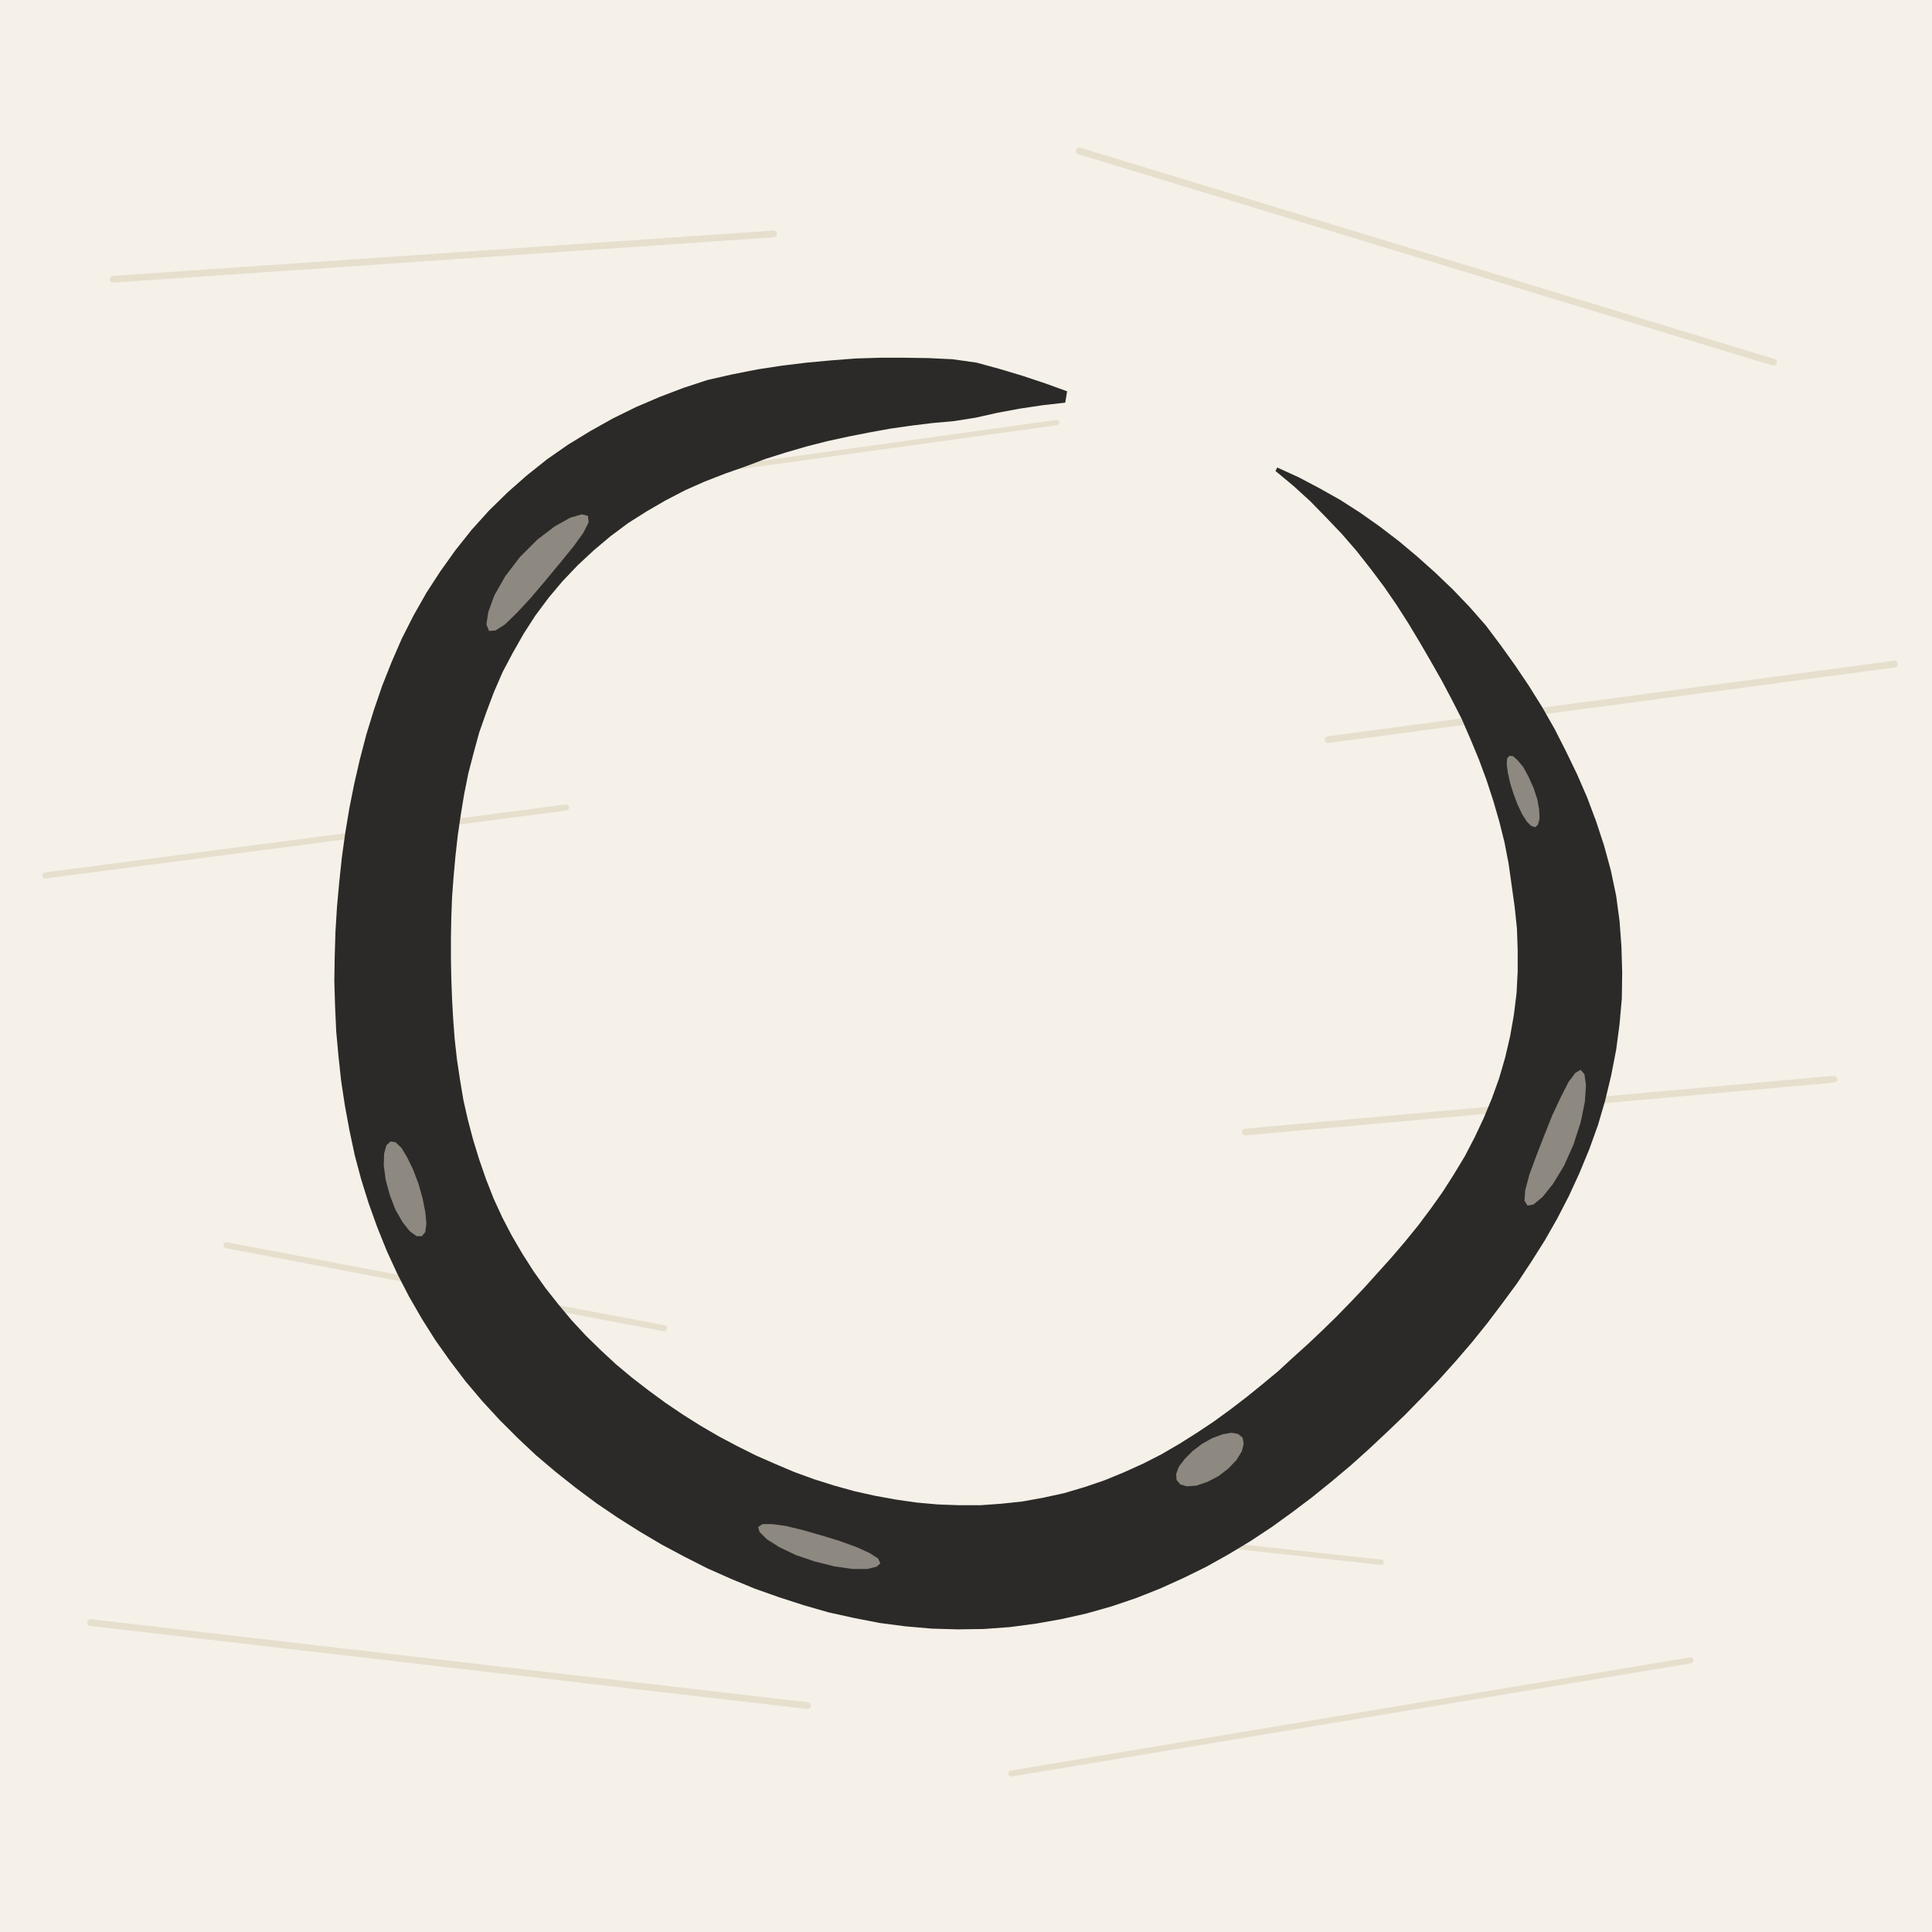
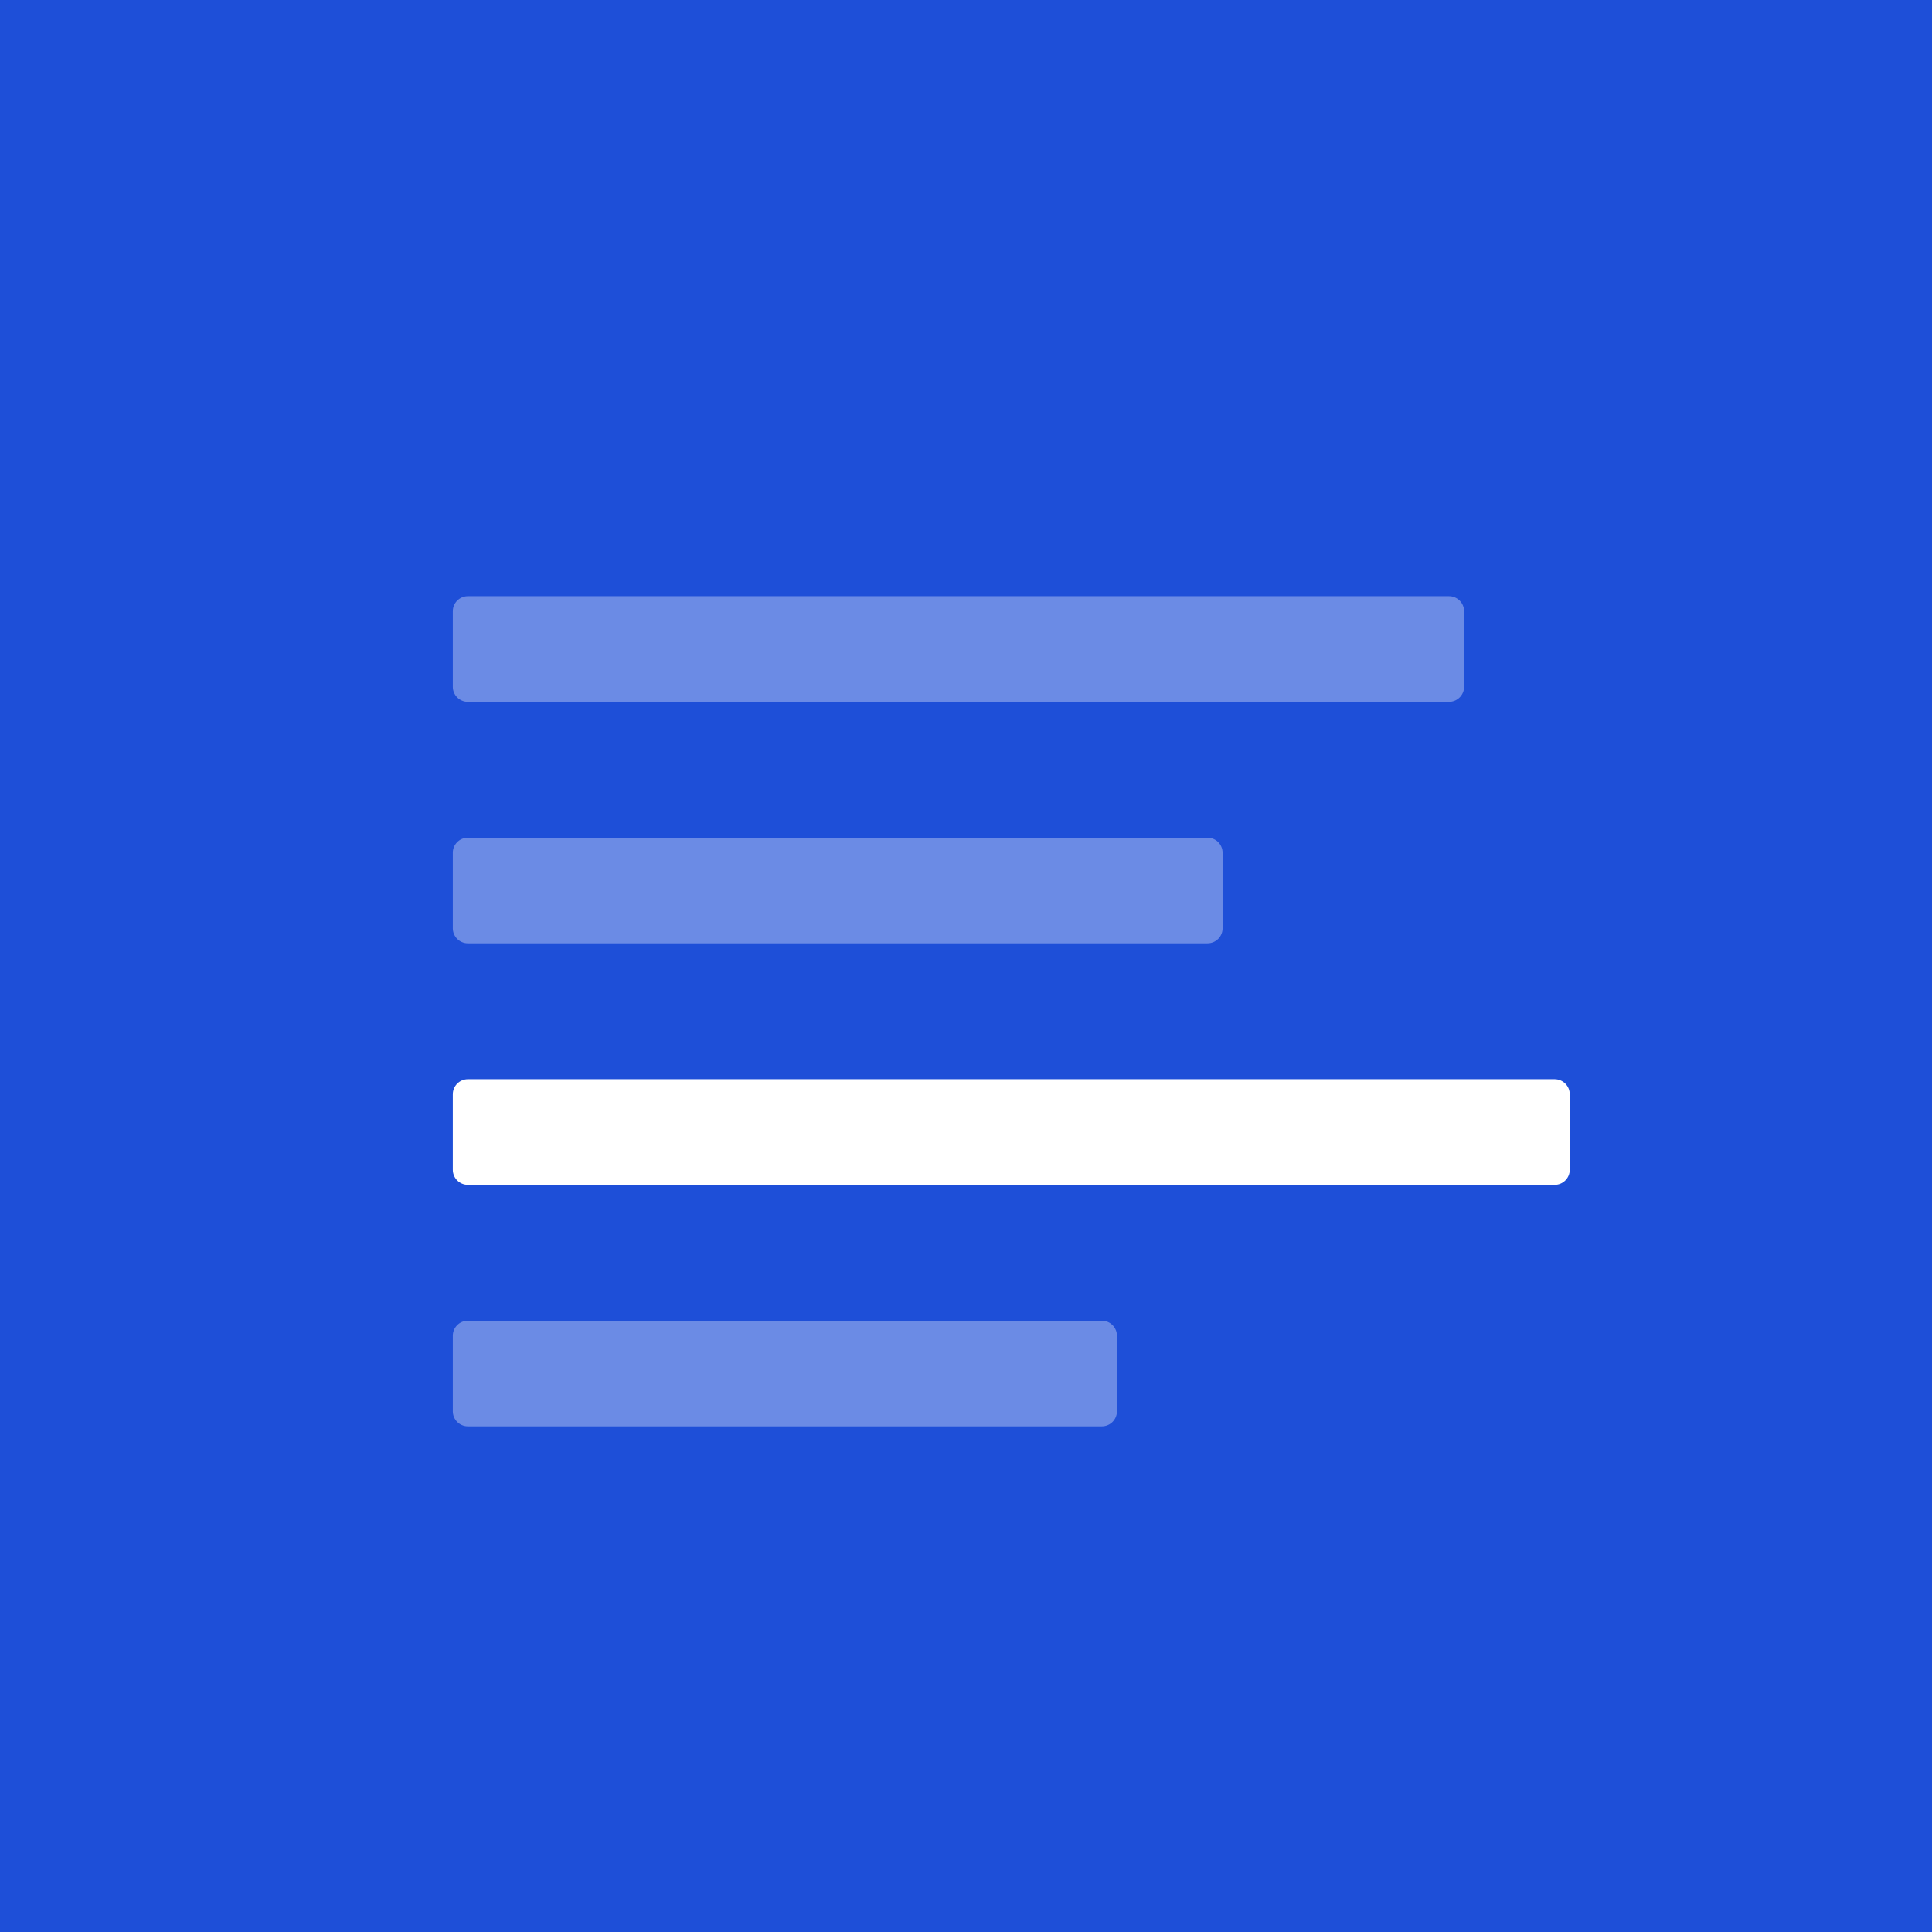
<svg xmlns="http://www.w3.org/2000/svg" viewBox="0 0 512 512" width="512" height="512">
-   <rect width="512" height="512" fill="#f5f1e8" />
-   <g stroke="#e6dfcd" stroke-linecap="round" fill="none">
-     <line x1="30" y1="74" x2="205" y2="62" stroke-width="1.8" />
-     <line x1="286" y1="40" x2="470" y2="96" stroke-width="1.8" />
-     <line x1="12" y1="232" x2="150" y2="214" stroke-width="1.6" />
-     <line x1="352" y1="196" x2="502" y2="176" stroke-width="1.8" />
-     <line x1="60" y1="330" x2="176" y2="352" stroke-width="1.6" />
-     <line x1="330" y1="300" x2="486" y2="286" stroke-width="1.8" />
-     <line x1="24" y1="430" x2="214" y2="452" stroke-width="1.8" />
-     <line x1="268" y1="470" x2="448" y2="440" stroke-width="1.6" />
-     <line x1="150" y1="130" x2="280" y2="112" stroke-width="1.4" />
-     <line x1="200" y1="396" x2="366" y2="414" stroke-width="1.4" />
-   </g>
-   <path fill="#2b2a28" d="M282.8 103.7L277 101.6L271 99.6L265 97.8L258.8 96.1L252.4 95.2L246.1 94.9L239.7 94.8L233.3 94.8L226.8 95L220.3 95.5L213.8 96.1L207.2 96.9L200.7 97.9L194.1 99.2L187.5 100.7L181.1 102.8L174.8 105.2L168.5 107.9L162.4 110.9L156.5 114.2L150.6 117.8L145 121.7L139.6 126L134.5 130.5L129.6 135.3L125 140.4L120.7 145.8L116.7 151.4L113 157.1L109.6 163.1L106.5 169.2L103.8 175.4L101.3 181.7L99.1 188.1L97.1 194.6L95.4 201.1L93.9 207.6L92.6 214.1L91.5 220.7L90.6 227.2L89.9 233.8L89.3 240.4L88.9 246.9L88.7 253.5L88.6 260.1L88.8 266.7L89.1 273.3L89.7 279.9L90.4 286.4L91.4 293L92.6 299.5L94 306.1L95.7 312.5L97.7 318.9L100 325.3L102.5 331.5L105.3 337.6L108.4 343.6L111.8 349.5L115.4 355.2L119.3 360.7L123.4 366.1L127.8 371.3L132.4 376.3L137.2 381.1L142.1 385.7L147.3 390.1L152.6 394.3L158.1 398.4L163.7 402.2L169.4 405.8L175.3 409.3L181.3 412.5L187.4 415.6L193.7 418.4L200 421L206.5 423.3L213 425.4L219.6 427.3L226.4 428.8L233.1 430.1L240 431L246.9 431.6L253.8 431.8L260.7 431.7L267.6 431.2L274.4 430.3L281.2 429.1L287.9 427.6L294.6 425.7L301.1 423.5L307.4 421L313.6 418.2L319.7 415.2L325.6 411.9L331.4 408.4L337 404.7L342.4 400.8L347.7 396.8L352.9 392.6L357.9 388.4L362.8 384L367.6 379.5L372.3 375L376.9 370.3L381.4 365.6L385.8 360.7L390.1 355.7L394.2 350.6L398.2 345.3L402.1 340L405.8 334.4L409.4 328.7L412.7 322.9L415.8 316.9L418.6 310.8L421.2 304.5L423.5 298.1L425.4 291.6L427 284.9L428.3 278.2L429.2 271.4L429.8 264.6L429.9 257.8L429.7 250.9L429.2 244.1L428.3 237.4L426.9 230.7L425.1 224.1L423 217.7L420.6 211.3L417.9 205.1L415 199.1L412 193.2L408.7 187.4L405.2 181.8L401.5 176.3L397.7 171L393.8 165.8L389.5 160.9L385 156.2L380.4 151.8L375.6 147.5L370.7 143.4L365.6 139.5L360.5 135.9L355.2 132.5L349.7 129.4L344.2 126.5L338.5 123.9L338 124.8L342.7 128.7L347.2 132.8L351.4 137.1L355.6 141.5L359.5 146L363.2 150.7L366.8 155.5L370.1 160.3L373.3 165.3L376.3 170.3L379.2 175.3L382.1 180.4L384.8 185.5L387.4 190.6L389.7 195.9L391.9 201.2L393.9 206.6L395.7 212.1L397.3 217.6L398.7 223.2L399.8 228.9L400.6 234.6L401.4 240.3L402 246L402.2 251.7L402.2 257.5L401.9 263.2L401.2 268.9L400.2 274.6L398.9 280.2L397.3 285.7L395.4 291L393.2 296.3L390.8 301.4L388.2 306.4L385.3 311.2L382.3 315.9L379.1 320.4L375.8 324.8L372.3 329.1L368.8 333.2L365.2 337.2L361.6 341.2L357.9 345.1L354.2 348.9L350.4 352.6L346.6 356.2L342.6 359.8L338.7 363.4L334.6 366.8L330.4 370.2L326.1 373.5L321.7 376.7L317.2 379.7L312.6 382.6L307.8 385.4L302.9 387.9L297.8 390.2L292.7 392.3L287.4 394.1L282 395.7L276.5 396.9L271 397.9L265.4 398.5L259.8 398.9L254.2 398.9L248.6 398.7L243 398.2L237.4 397.4L231.9 396.4L226.5 395.2L221.1 393.7L215.7 392L210.5 390.1L205.3 387.9L200.3 385.7L195.3 383.2L190.4 380.6L185.6 377.8L181 374.9L176.4 371.8L171.9 368.5L167.5 365.1L163.3 361.6L159.2 357.8L155.3 354L151.5 349.9L148 345.7L144.6 341.4L141.4 336.9L138.4 332.2L135.6 327.4L133.1 322.6L130.8 317.6L128.8 312.5L127 307.3L125.4 302.1L124 296.8L122.8 291.5L121.9 286.1L121.1 280.8L120.5 275.4L120.1 270.1L119.8 264.7L119.6 259.3L119.5 254L119.5 248.6L119.6 243.2L119.8 237.8L120.2 232.4L120.7 226.9L121.3 221.5L122.1 216L123 210.5L124.1 205L125.5 199.6L127 194.1L128.9 188.7L130.9 183.4L133.2 178.1L135.9 173L138.8 167.9L141.9 163.1L145.4 158.4L149.1 154L153.1 149.8L157.4 145.8L161.8 142.1L166.5 138.6L171.4 135.5L176.4 132.6L181.6 129.9L186.8 127.6L192.2 125.5L197.6 123.6L202.9 121.6L208.3 119.9L213.8 118.3L219.3 116.9L224.8 115.7L230.4 114.6L235.9 113.6L241.5 112.8L247.2 112.1L252.8 111.6L258.5 110.7L264.3 109.4L270.2 108.3L276.2 107.4L282.3 106.7Z" />
-   <g fill="#8d8880">
-     <path d="M129.6 167.2L128.9 165.5L129.4 162.2L131 157.8L133.9 152.7L137.8 147.6L142.4 143L147 139.5L151.1 137.2L154.2 136.3L155.8 136.7L156 138.4L154.6 141.2L152 144.8L148.5 149.1L144.6 153.8L140.7 158.4L137 162.4L133.8 165.5L131.3 167.1L129.6 167.2Z" />
-     <path d="M111.8 327.6L110.4 327.6L108.6 326.3L106.7 323.9L104.8 320.6L103.3 316.7L102.2 312.6L101.7 308.8L101.8 305.7L102.4 303.5L103.5 302.5L104.8 302.7L106.4 304.2L107.9 306.7L109.5 310L110.9 313.7L112 317.6L112.7 321.2L113 324.2L112.7 326.5L111.8 327.6Z" />
-     <path d="M233.3 414.3L232.3 415.2L229.8 415.8L225.9 415.8L221.1 415.1L215.9 413.8L210.9 412.1L206.5 410L203.2 407.9L201.3 406L200.9 404.7L202.1 403.9L204.6 403.9L208.3 404.4L212.8 405.5L217.7 406.9L222.6 408.4L227 410L230.5 411.6L232.7 413L233.3 414.3Z" />
-     <path d="M329.3 381L329.6 382.6L329.1 384.6L327.7 386.9L325.5 389.2L322.9 391.2L320 392.7L317.1 393.7L314.6 393.9L312.8 393.4L311.8 392.2L311.7 390.6L312.4 388.7L314 386.6L316.1 384.5L318.6 382.6L321.3 381.1L324 380.1L326.3 379.7L328.1 380L329.3 381Z" />
-     <path d="M418.9 283.5L419.9 284.7L420.3 287.6L420 292L418.9 297.4L417 303.3L414.5 308.9L411.6 313.7L408.8 317.2L406.4 319.2L404.8 319.5L404 318.2L404.2 315.4L405.3 311.3L407.1 306.4L409.2 301L411.4 295.5L413.7 290.6L415.7 286.7L417.5 284.3L418.9 283.5Z" />
-     <path d="M400 200.3L401 200.4L402.2 201.5L403.7 203.3L405.1 205.9L406.4 208.8L407.4 211.8L407.9 214.6L408 216.9L407.6 218.5L406.9 219.2L405.8 218.9L404.6 217.7L403.4 215.8L402.2 213.3L401.1 210.4L400.2 207.5L399.6 204.8L399.3 202.6L399.4 201L400 200.3Z" />
-   </g>
+   <rect width="512" height="512" fill="#1E4FD8" />
+   <rect x="120" y="158" width="268" height="28" rx="4" fill="#FFFFFF" opacity="0.34" />
+   <rect x="120" y="222" width="204" height="28" rx="4" fill="#FFFFFF" opacity="0.34" />
+   <rect x="120" y="286" width="296" height="28" rx="4" fill="#FFFFFF" opacity="1.0" />
+   <rect x="120" y="350" width="176" height="28" rx="4" fill="#FFFFFF" opacity="0.34" />
</svg>
